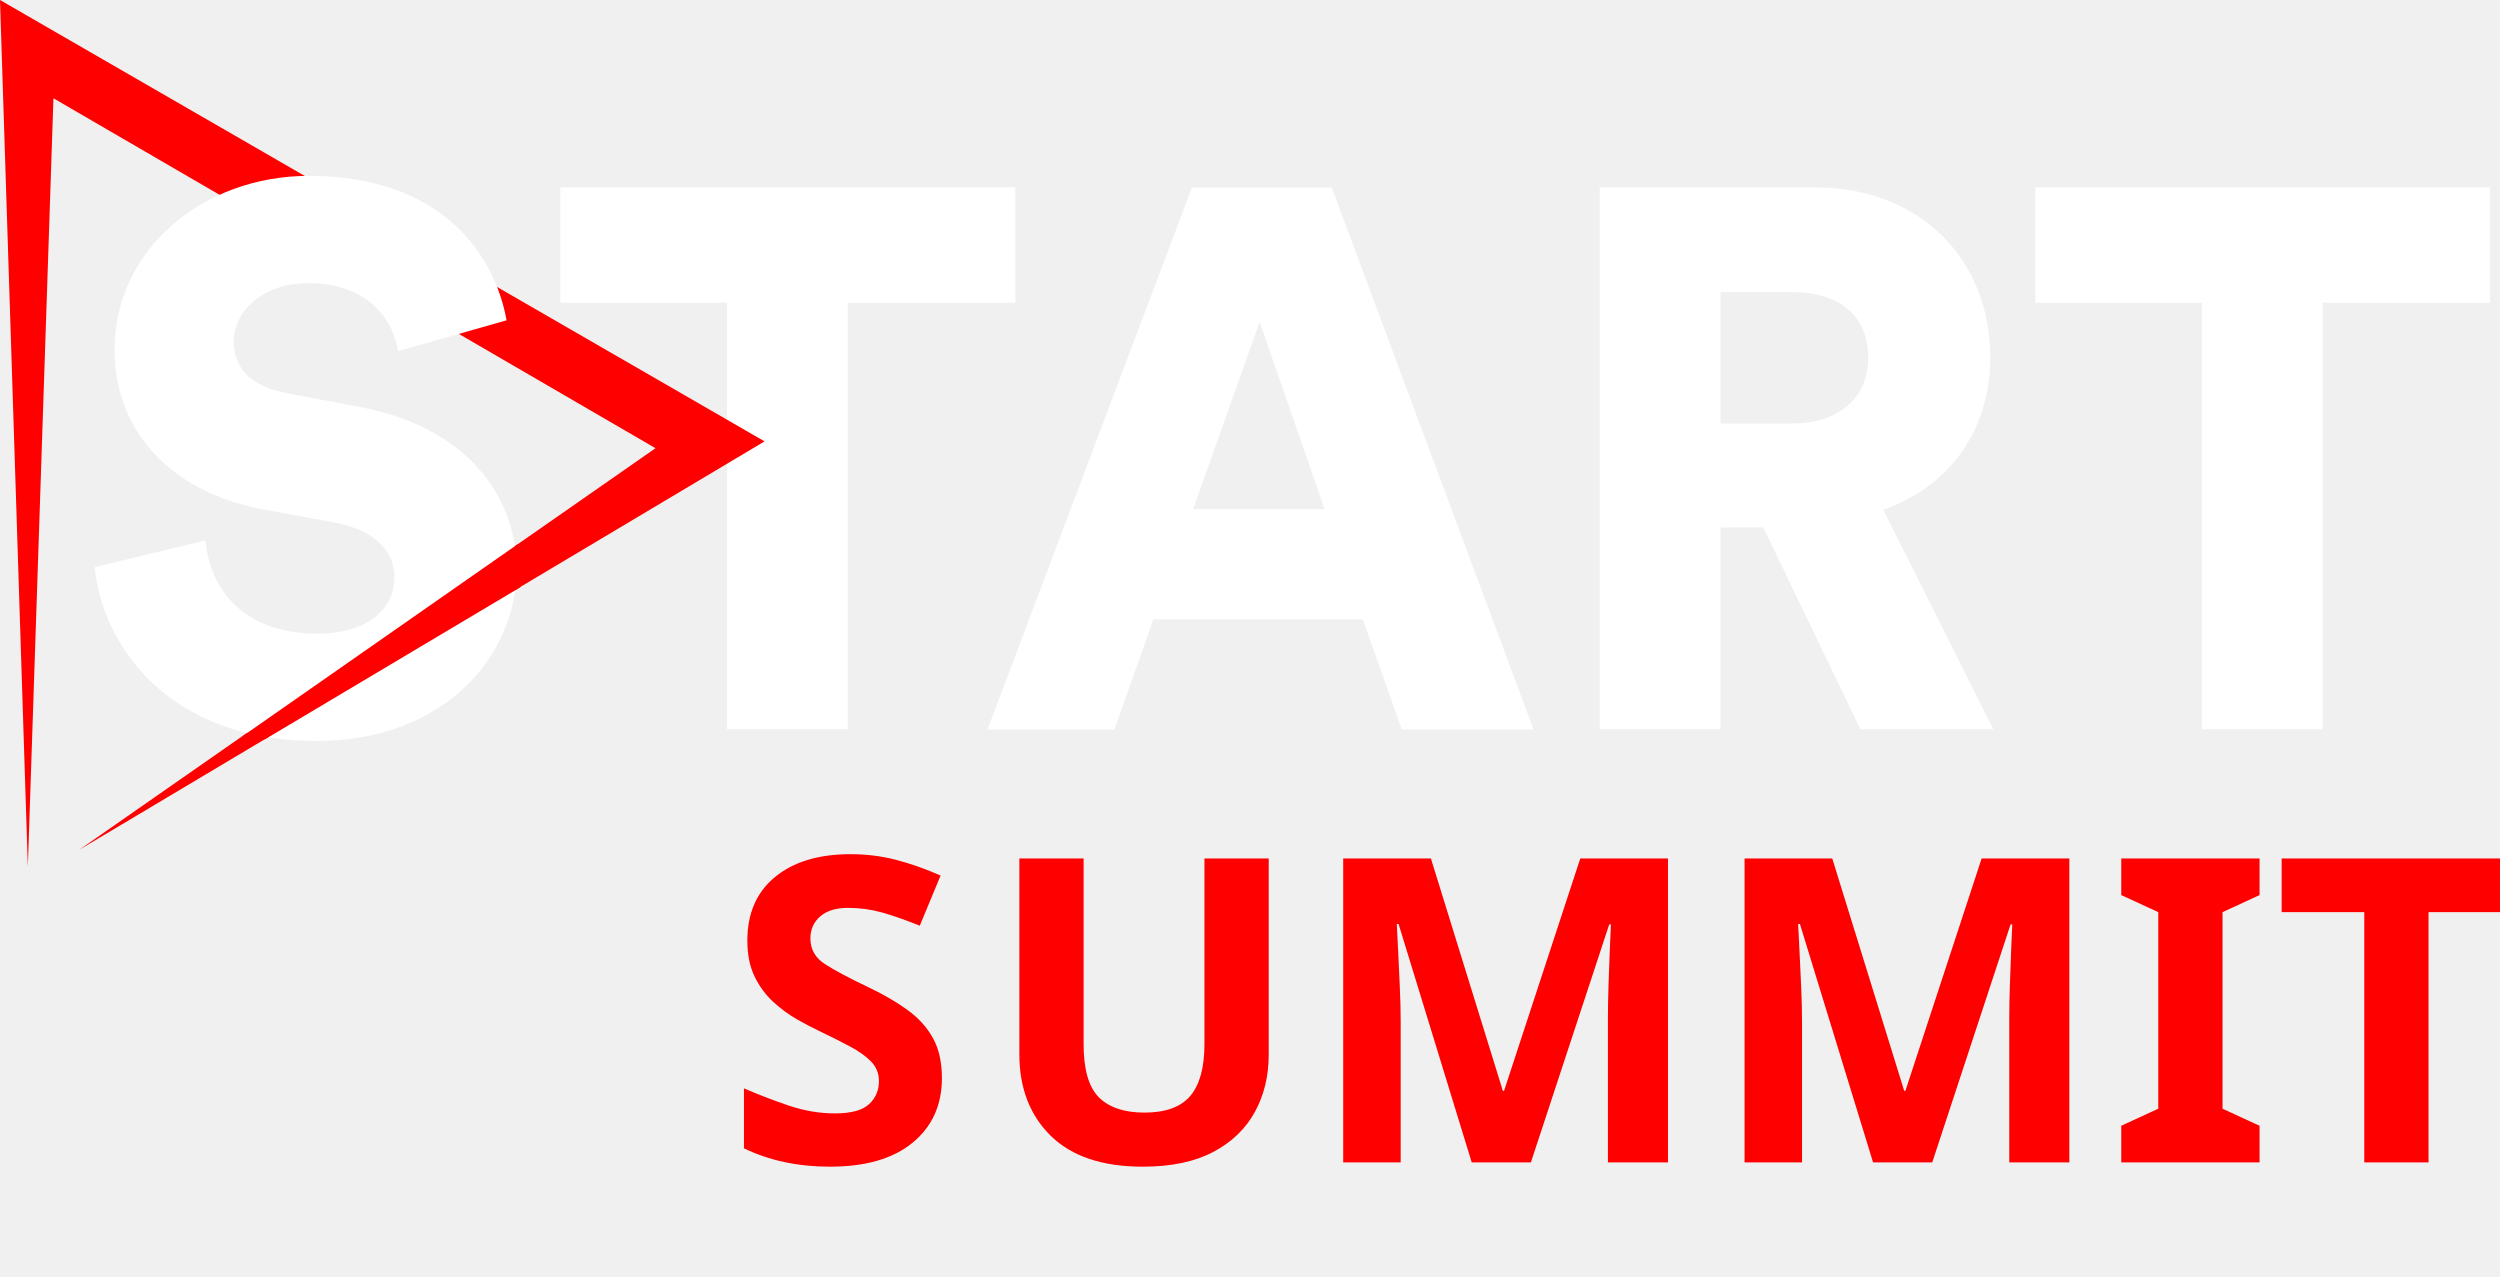
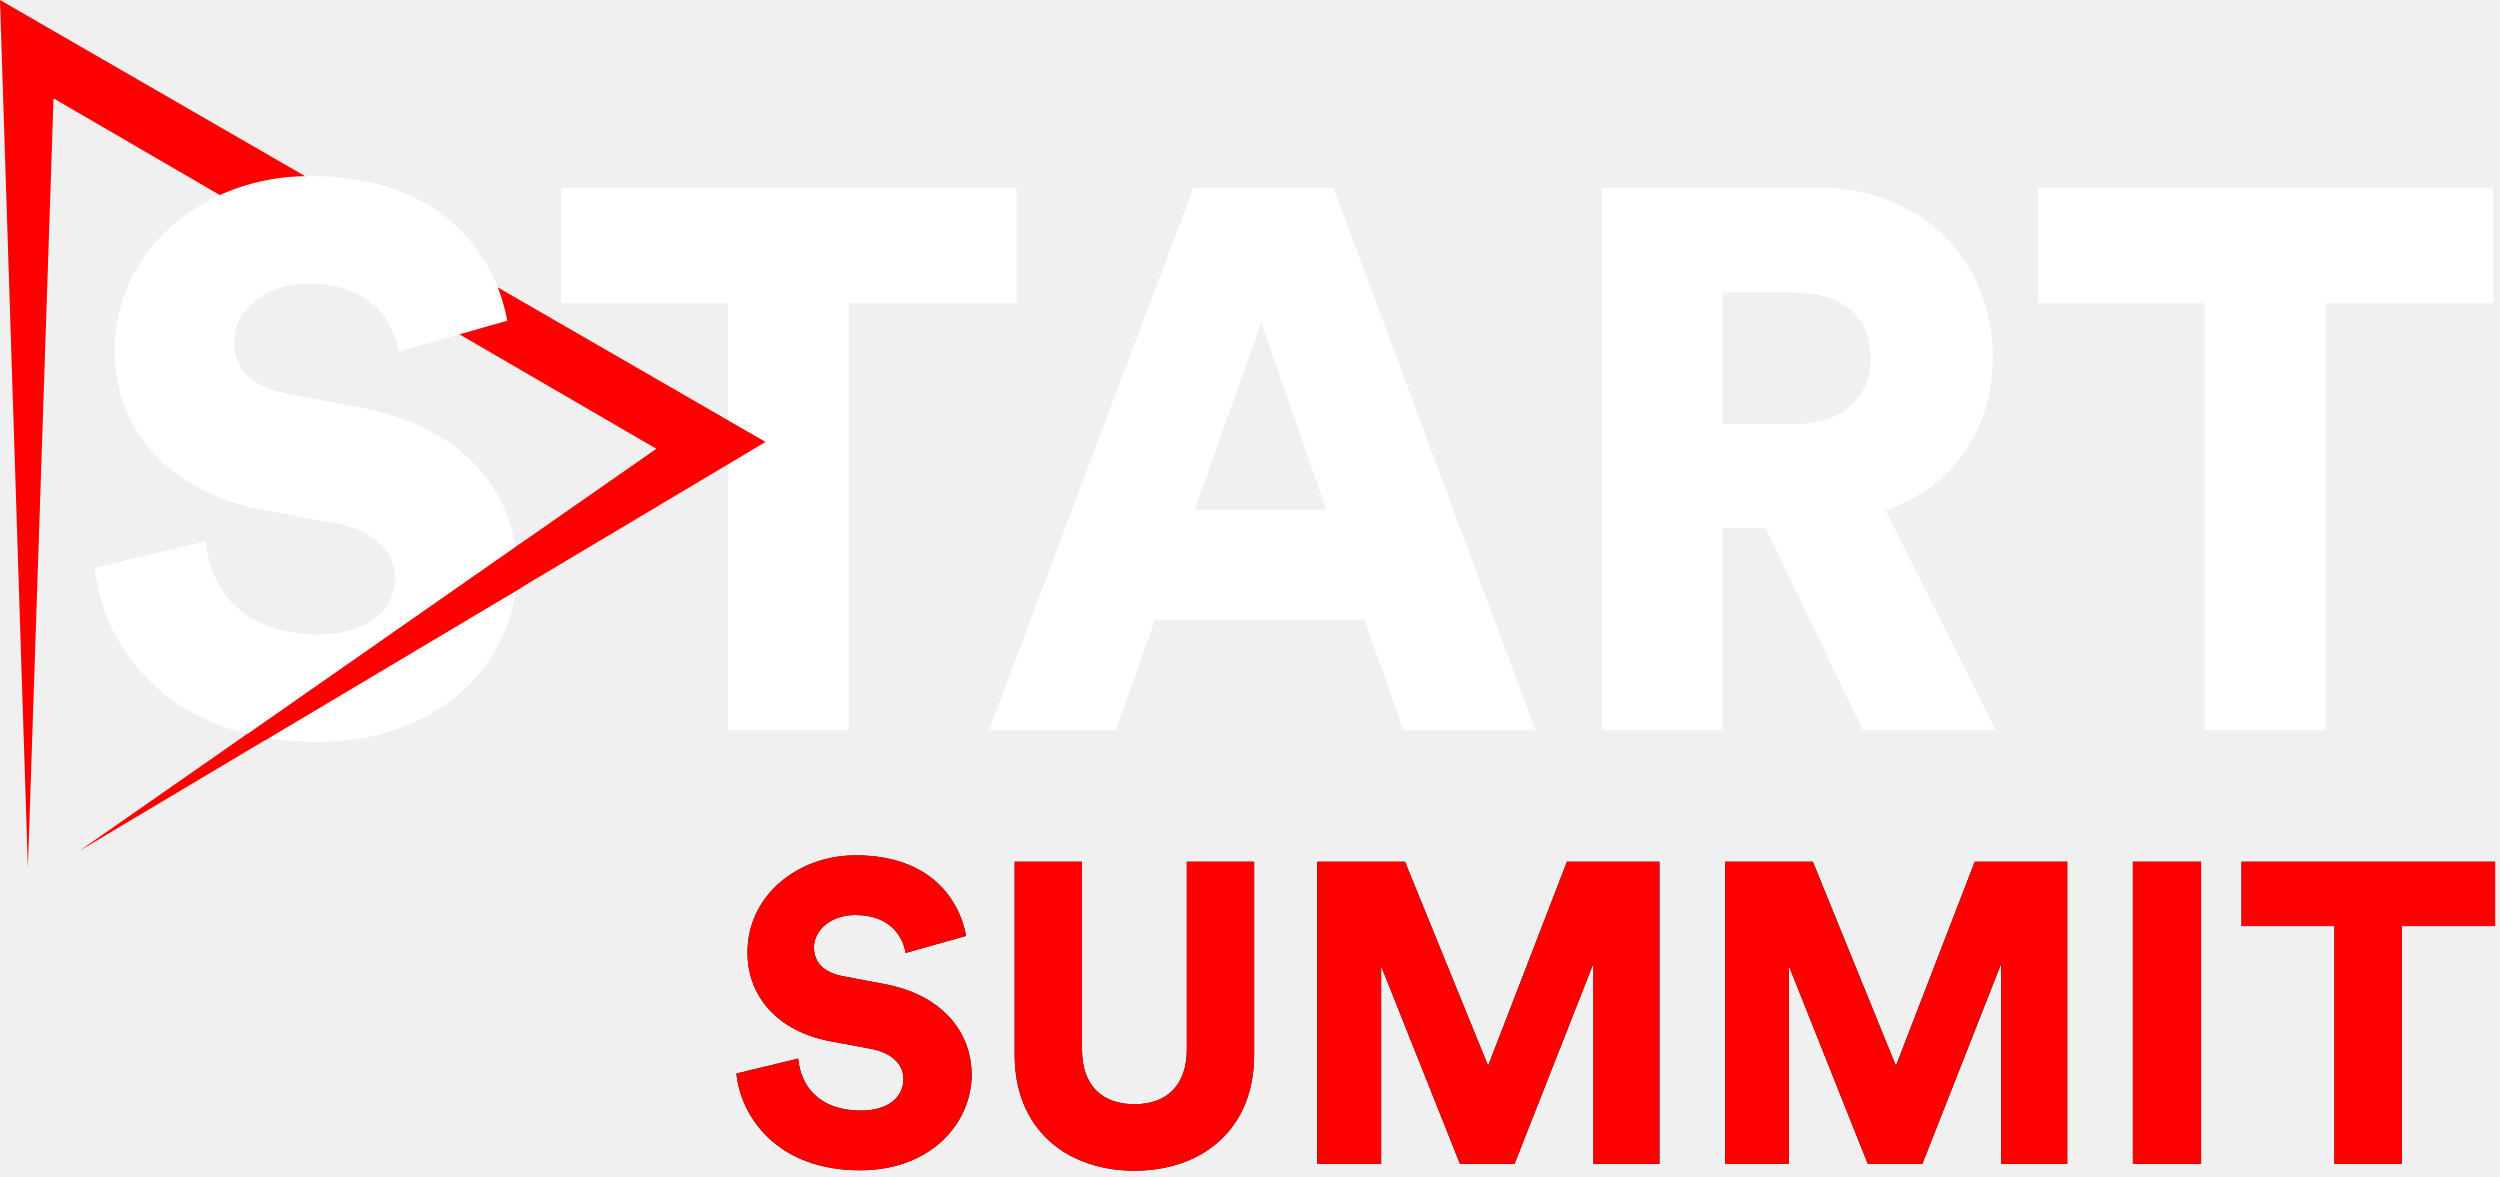
- <svg xmlns="http://www.w3.org/2000/svg" viewBox="0 0 391.5 199.89">
+ <svg xmlns="http://www.w3.org/2000/svg" xmlns:xlink="http://www.w3.org/1999/xlink" width="391px" height="184px" viewBox="0 0 391 184" version="1.1">
  <defs>
-     <style>.cls-1{fill:#fff;}.cls-2,.cls-3{fill:#FF0000;}.cls-3{font-size:66.65px;font-family:CircularStd-Black, Circular Std;font-weight:800;}.cls-4{letter-spacing:0em;}</style>
+     <path d="M37.657,30.342 L28.193,33.008 C27.86,30.809 26.06,27.076 20.328,27.076 C16.396,27.076 13.863,29.542 13.863,32.142 C13.863,34.408 15.263,36.074 18.529,36.674 L24.86,37.874 C33.858,39.54 38.524,45.339 38.524,52.07 C38.524,59.468 32.325,67 21.061,67 C7.998,67 2.399,58.535 1.733,51.87 L11.397,49.537 C11.797,53.87 14.73,57.669 21.195,57.669 C25.327,57.669 27.86,55.669 27.86,52.737 C27.86,50.337 25.927,48.604 22.794,48.005 L16.329,46.805 C8.331,45.272 3.466,39.94 3.466,32.942 C3.466,24.011 11.331,17.745 20.395,17.745 C32.192,17.745 36.657,24.81 37.657,30.342 Z" id="path-1" />
+     <path d="M63.981,67.066 C53.583,67.066 45.252,60.801 45.252,48.938 L45.252,18.745 L55.783,18.745 L55.783,48.071 C55.783,53.803 58.982,56.669 63.981,56.669 C68.98,56.669 72.179,53.803 72.179,48.071 L72.179,18.745 L82.709,18.745 L82.709,48.938 C82.709,60.801 74.378,67.066 63.981,67.066 Z M146.094,66 L135.763,66 L135.763,34.675 L123.433,66 L114.901,66 L102.571,35.074 L102.571,66 L92.574,66 L92.574,18.745 L106.304,18.745 L119.3,50.67 L131.631,18.745 L146.094,18.745 L146.094,66 Z M209.878,66 L199.547,66 L199.547,34.675 L187.217,66 L178.685,66 L166.355,35.074 L166.355,66 L156.358,66 L156.358,18.745 L170.088,18.745 L183.084,50.67 L195.415,18.745 L209.878,18.745 L209.878,66 Z M230.806,66 L220.142,66 L220.142,18.745 L230.806,18.745 L230.806,66 Z M276.794,28.809 L262.198,28.809 L262.198,66 L251.667,66 L251.667,28.809 L237.137,28.809 L237.137,18.745 L276.794,18.745 L276.794,28.809 Z" id="path-2" />
  </defs>
-   <g id="Camada_2" data-name="Camada 2">
-     <g id="Camada_1-2" data-name="Camada 1">
-       <path class="cls-1" d="M132.75,47.41v66.78H113.84V47.41H87.75V29.34H159V47.41Z" />
-       <path class="cls-1" d="M213.42,97h-32.8l-6.1,17.23H154.65l32-84.85h21.9l31.6,84.85H219.52ZM186.85,79.73h20.58L197.26,50.4Z" />
-       <path class="cls-1" d="M276.13,82.6h-6.7v31.59H250.52V29.34h33.63c16.75,0,27.52,11.49,27.52,26.57,0,11.49-6.34,20.22-16.75,23.94l17.23,34.34H291.33Zm4.43-16.28c7.78,0,12-4.31,12-10.29,0-6.34-4.18-10.29-12-10.29H269.43V66.32Z" />
-       <path class="cls-1" d="M363.73,47.41v66.78H344.82V47.41H318.73V29.34h71.21V47.41Z" />
-       <polygon class="cls-2" points="119.71 69.11 8.71 5.03 8.71 5.03 0 0 4.36 135.71 8.37 15.39 102.65 70.19 12.41 133.08 119.71 69.13 119.69 69.12 119.71 69.11" />
-       <path class="cls-1" d="M62.34,55c-.6-4-3.83-10.65-14.13-10.65-7.06,0-11.61,4.43-11.61,9.1,0,4.06,2.52,7.06,8.38,8.13l11.37,2.16c16.16,3,24.54,13.4,24.54,25.49,0,13.28-11.13,26.81-31.36,26.81C26.07,116,16,100.79,14.82,88.82l17.36-4.19c.72,7.78,6,14.6,17.59,14.6,7.42,0,12-3.59,12-8.85,0-4.31-3.47-7.42-9.1-8.5L41,79.73C26.67,77,17.94,67.4,17.94,54.83c0-16,14.12-27.29,30.39-27.29,21.19,0,29.21,12.69,31,22.62Z" />
-       <path class="cls-2" d="M81.19,85.14,38,115.28c.6.11,1.13.27,1.76.35s1.2.07,1.76.13l40-23.82c.38-1.73.08-2.46,0-4.19C81.4,87.18,81.23,85.7,81.19,85.14Z" />
-       <text class="cls-3" transform="translate(113.44 182.03)">
-         <tspan class="cls-4">S</tspan>
-         <tspan x="40.52" y="0">UMMIT</tspan>
-       </text>
+   <g id="Page-1" stroke="none" stroke-width="1" fill="none" fill-rule="evenodd">
+     <g id="logo" fill-rule="nonzero">
+       <polygon id="Path" fill="#FFFFFF" points="132.75 47.41 132.75 114.19 113.84 114.19 113.84 47.41 87.75 47.41 87.75 29.34 159 29.34 159 47.41" />
+       <path d="M213.42,97 L180.62,97 L174.52,114.23 L154.65,114.23 L186.65,29.38 L208.55,29.38 L240.15,114.23 L219.52,114.23 L213.42,97 Z M186.85,79.73 L207.43,79.73 L197.26,50.4 L186.85,79.73 Z" id="Shape" fill="#FFFFFF" />
+       <path d="M276.13,82.6 L269.43,82.6 L269.43,114.19 L250.52,114.19 L250.52,29.34 L284.15,29.34 C300.9,29.34 311.67,40.83 311.67,55.91 C311.67,67.4 305.33,76.13 294.92,79.85 L312.15,114.19 L291.33,114.19 L276.13,82.6 Z M280.56,66.32 C288.34,66.32 292.56,62.01 292.56,56.03 C292.56,49.69 288.38,45.74 280.56,45.74 L269.43,45.74 L269.43,66.32 L280.56,66.32 Z" id="Shape" fill="#FFFFFF" />
+       <polygon id="Path" fill="#FFFFFF" points="363.73 47.41 363.73 114.19 344.82 114.19 344.82 47.41 318.73 47.41 318.73 29.34 389.94 29.34 389.94 47.41" />
+       <polygon id="Path" fill="#FF0000" points="119.71 69.11 8.71 5.03 8.71 5.03 0 0 4.36 135.71 8.37 15.39 102.65 70.19 12.41 133.08 119.71 69.13 119.69 69.12" />
+       <path d="M62.34,55 C61.74,51 58.51,44.35 48.21,44.35 C41.15,44.35 36.6,48.78 36.6,53.45 C36.6,57.51 39.12,60.51 44.98,61.58 L56.35,63.74 C72.51,66.74 80.89,77.14 80.89,89.23 C80.89,102.51 69.76,116.04 49.53,116.04 C26.07,116 16,100.79 14.82,88.82 L32.18,84.63 C32.9,92.41 38.18,99.23 49.77,99.23 C57.19,99.23 61.77,95.64 61.77,90.38 C61.77,86.07 58.3,82.96 52.67,81.88 L41,79.73 C26.67,77 17.94,67.4 17.94,54.83 C17.94,38.83 32.06,27.54 48.33,27.54 C69.52,27.54 77.54,40.23 79.33,50.16 L62.34,55 Z" id="Path" fill="#FFFFFF" />
+       <path d="M81.19,85.14 L38,115.28 C38.6,115.39 39.13,115.55 39.76,115.63 C40.39,115.71 40.96,115.7 41.52,115.76 L81.52,91.94 C81.9,90.21 81.6,89.48 81.52,87.75 C81.4,87.18 81.23,85.7 81.19,85.14 Z" id="Path" fill="#FF0000" />
+       <g id="Group" transform="translate(113.44, 116.03)">
+         <g id="S">
+           <use fill="#000000" xlink:href="#path-1" />
+           <use fill="#FF0000" xlink:href="#path-1" />
+         </g>
+         <g id="UMMIT">
+           <use fill="#000000" xlink:href="#path-2" />
+           <use fill="#FF0000" xlink:href="#path-2" />
+         </g>
+       </g>
    </g>
  </g>
</svg>
